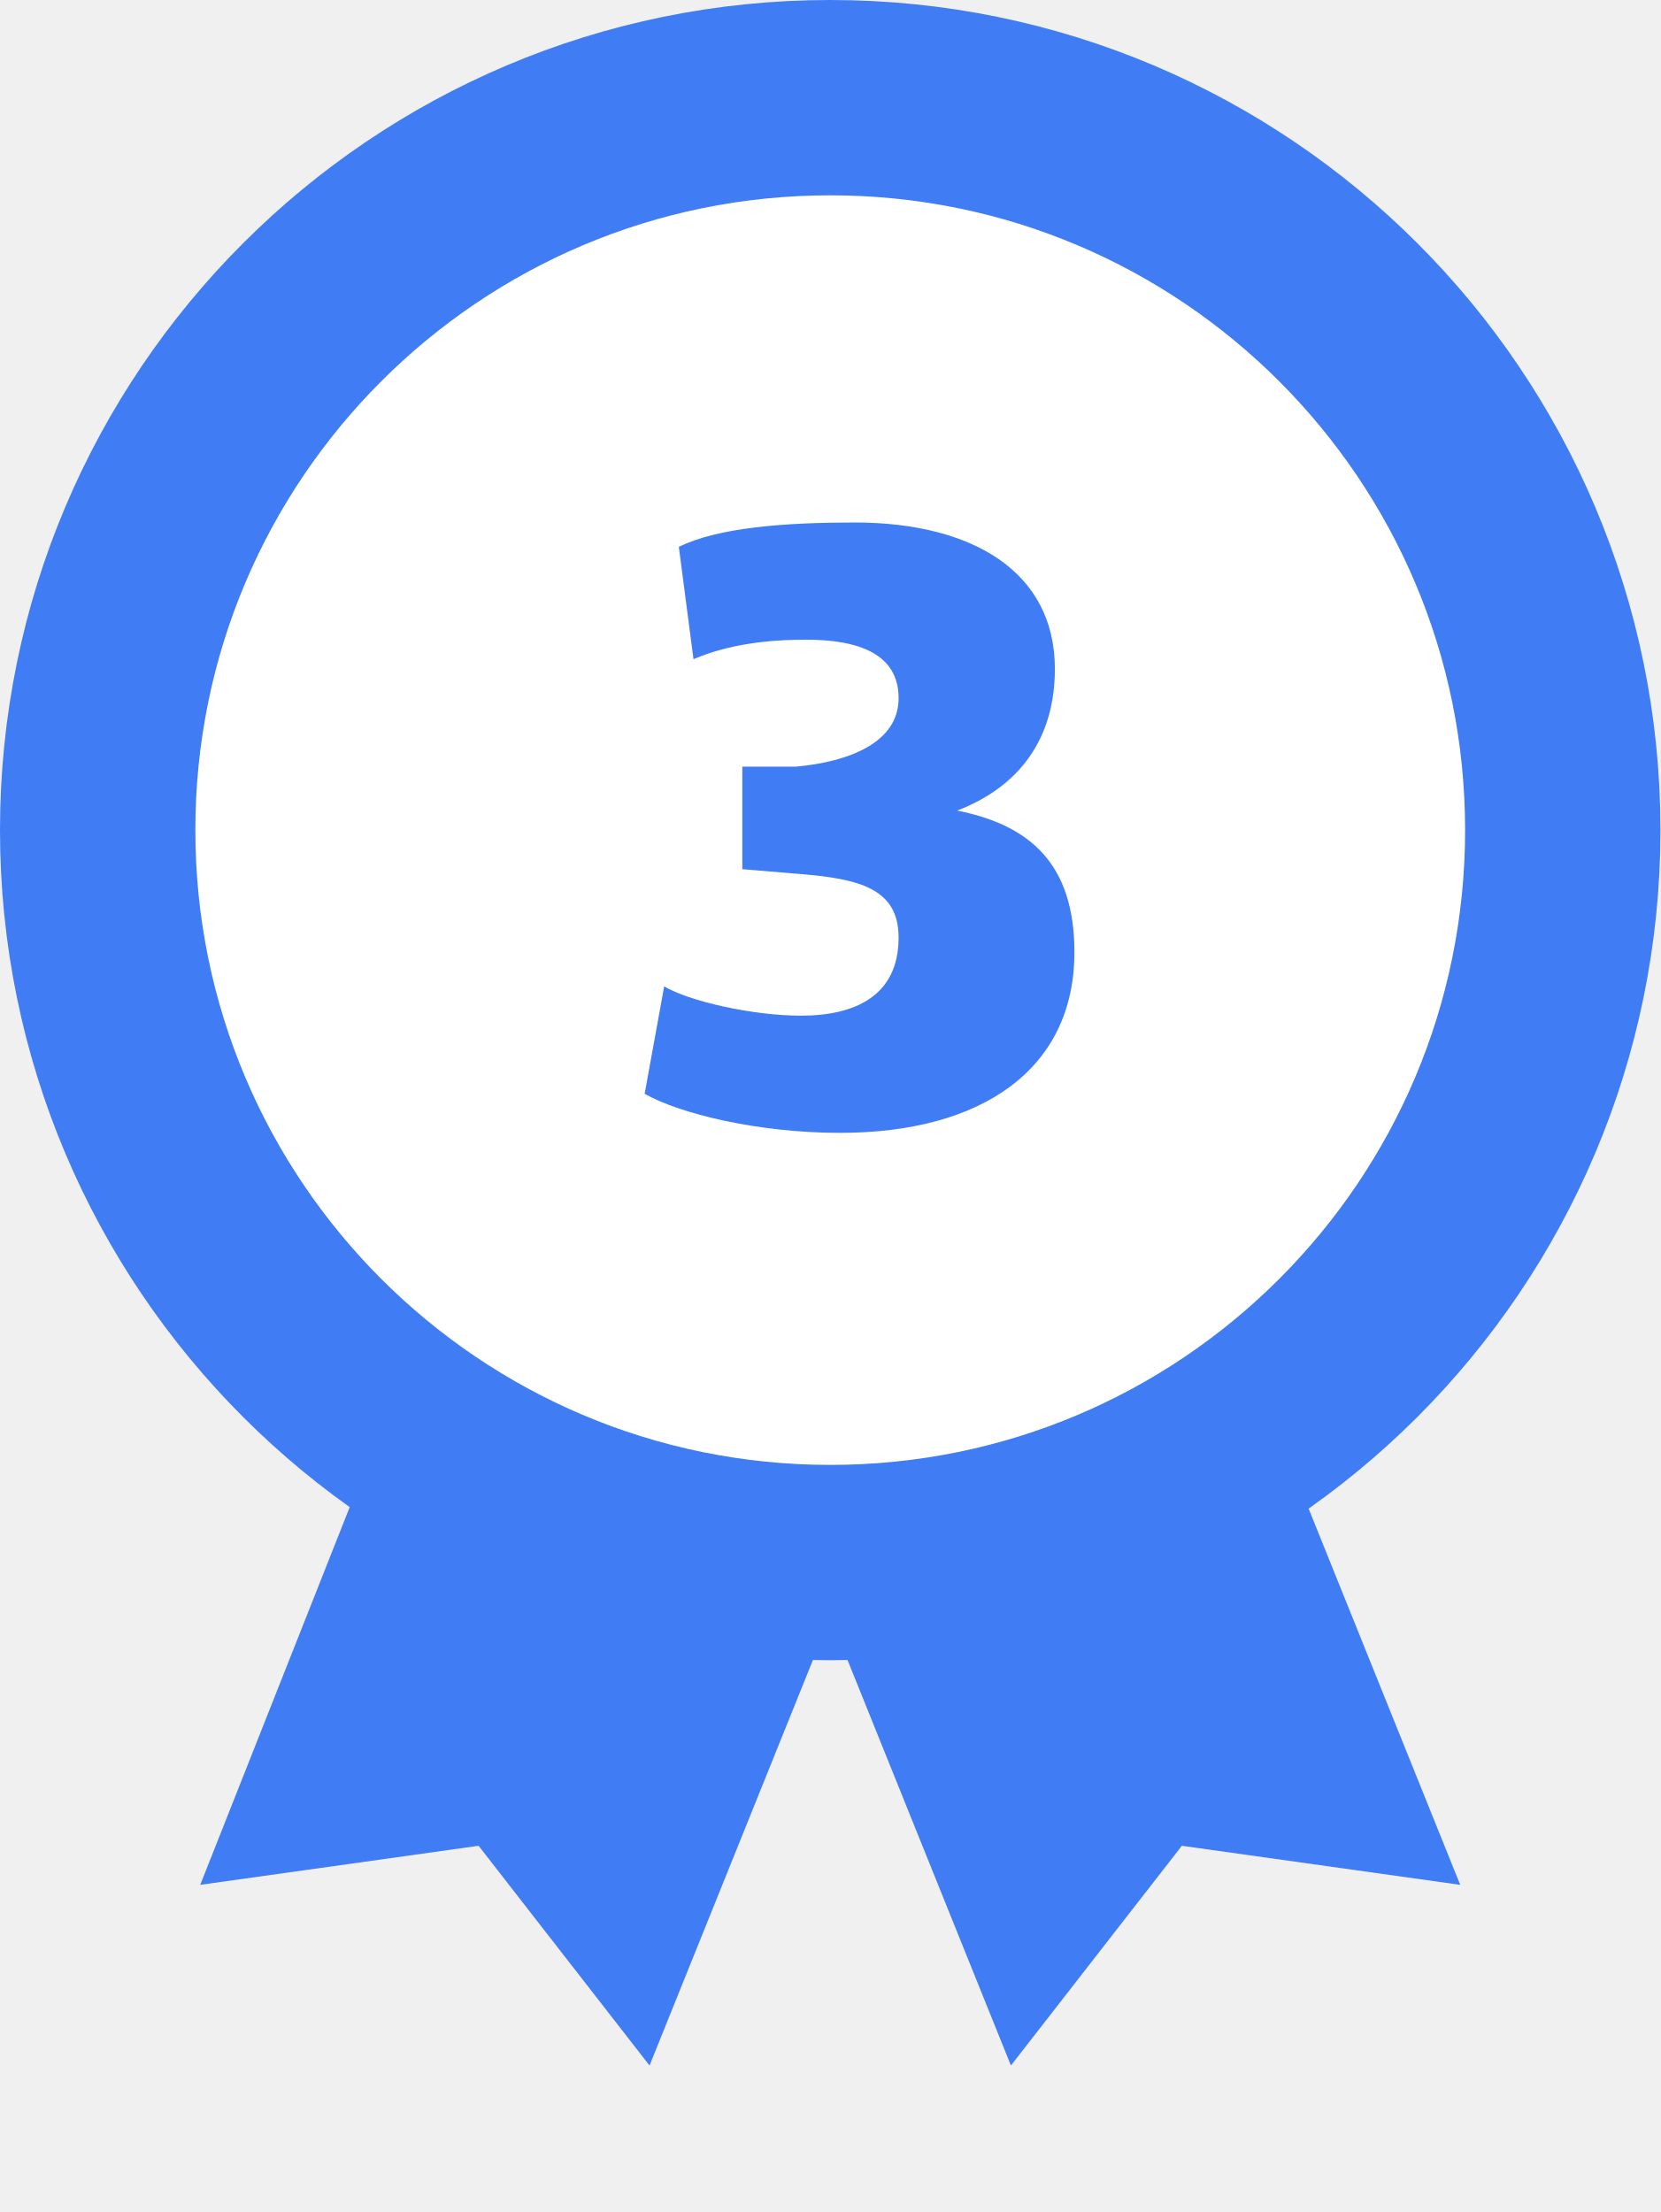
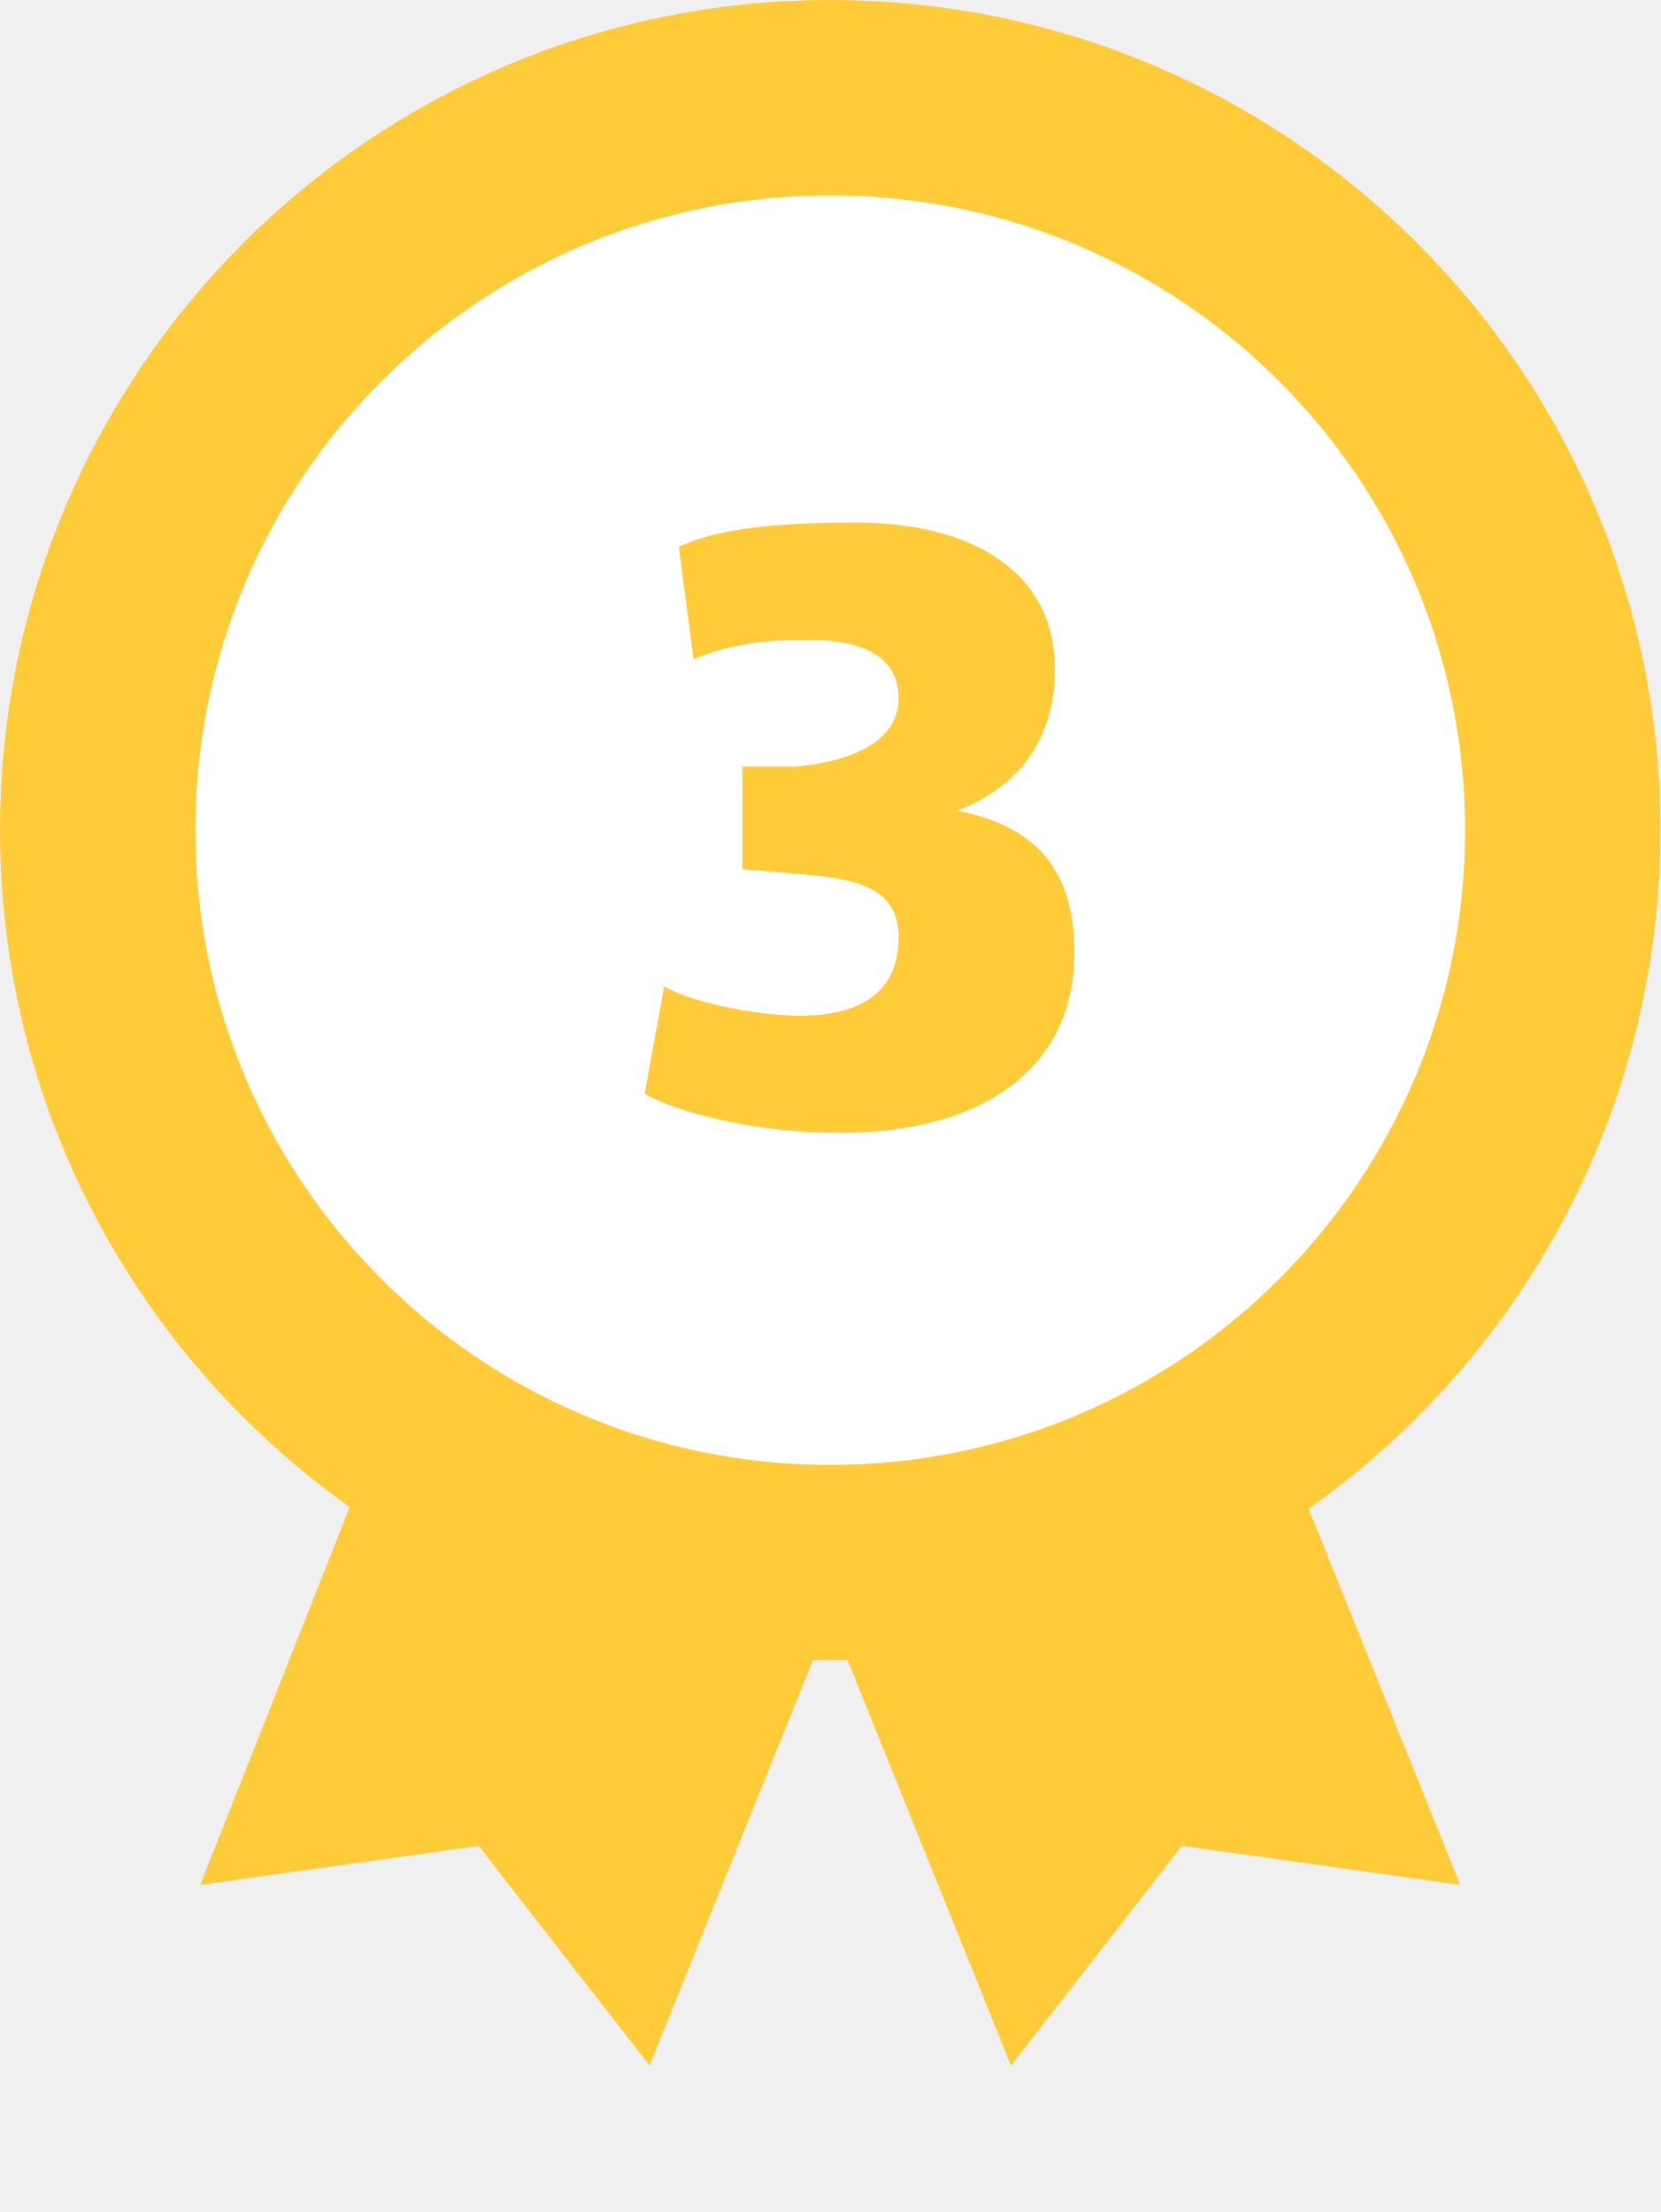
<svg xmlns="http://www.w3.org/2000/svg" version="1.1" id="레이어_14" x="0px" y="0px" viewBox="0 0 34 45.3" style="enable-background:new 0 0 34 45.3;" xml:space="preserve">
  <style type="text/css">
- 	.st0{fill:#407CF4;}
- 	.st1{fill:#FFFFFF;stroke:#407CF4;stroke-width:4;stroke-miterlimit:10;}
+ 	.st0{fill:#FFCB39;}
+ 	.st1{fill:#FFFFFF;stroke:#FFCB39;stroke-width:4;stroke-miterlimit:10;}
	.st2{enable-background:new    ;}
</style>
  <polygon class="st0" points="13.3,42.3 9.8,37.8 4.1,38.6 9.6,24.7 18.9,28.4 " />
  <polygon class="st0" points="20.7,42.3 24.2,37.8 29.9,38.6 24.3,24.7 15.1,28.4 " />
  <circle class="st1" cx="17" cy="17" r="15" />
  <g class="st2">
-     <path class="st0" d="M13.2,22.4l0.4-2.2c0.5,0.3,1.8,0.6,2.8,0.6c1.1,0,2-0.4,2-1.6c0-1-0.8-1.2-2-1.3l-1.2-0.1v-2.1l1.1,0   c1.1-0.1,2.1-0.5,2.1-1.4c0-0.9-0.8-1.2-1.9-1.2c-0.8,0-1.6,0.1-2.3,0.4l-0.3-2.3c0.8-0.4,2.2-0.5,3.6-0.5c2.4,0,4.1,1,4.1,3   c0,1.4-0.7,2.4-2,2.9c1.5,0.3,2.4,1.1,2.4,2.9c0,2.4-1.9,3.7-4.8,3.7C15.5,23.2,13.9,22.8,13.2,22.4z" />
+     <path class="st0" d="M13.2,22.4l0.4-2.2c0.5,0.3,1.8,0.6,2.8,0.6c1.1,0,2-0.4,2-1.6c0-1-0.8-1.2-2-1.3l-1.2-0.1v-2.1h1.1   c1.1-0.1,2.1-0.5,2.1-1.4s-0.8-1.2-1.9-1.2c-0.8,0-1.6,0.1-2.3,0.4l-0.3-2.3c0.8-0.4,2.2-0.5,3.6-0.5c2.4,0,4.1,1,4.1,3   c0,1.4-0.7,2.4-2,2.9c1.5,0.3,2.4,1.1,2.4,2.9c0,2.4-1.9,3.7-4.8,3.7C15.5,23.2,13.9,22.8,13.2,22.4z" />
  </g>
</svg>
